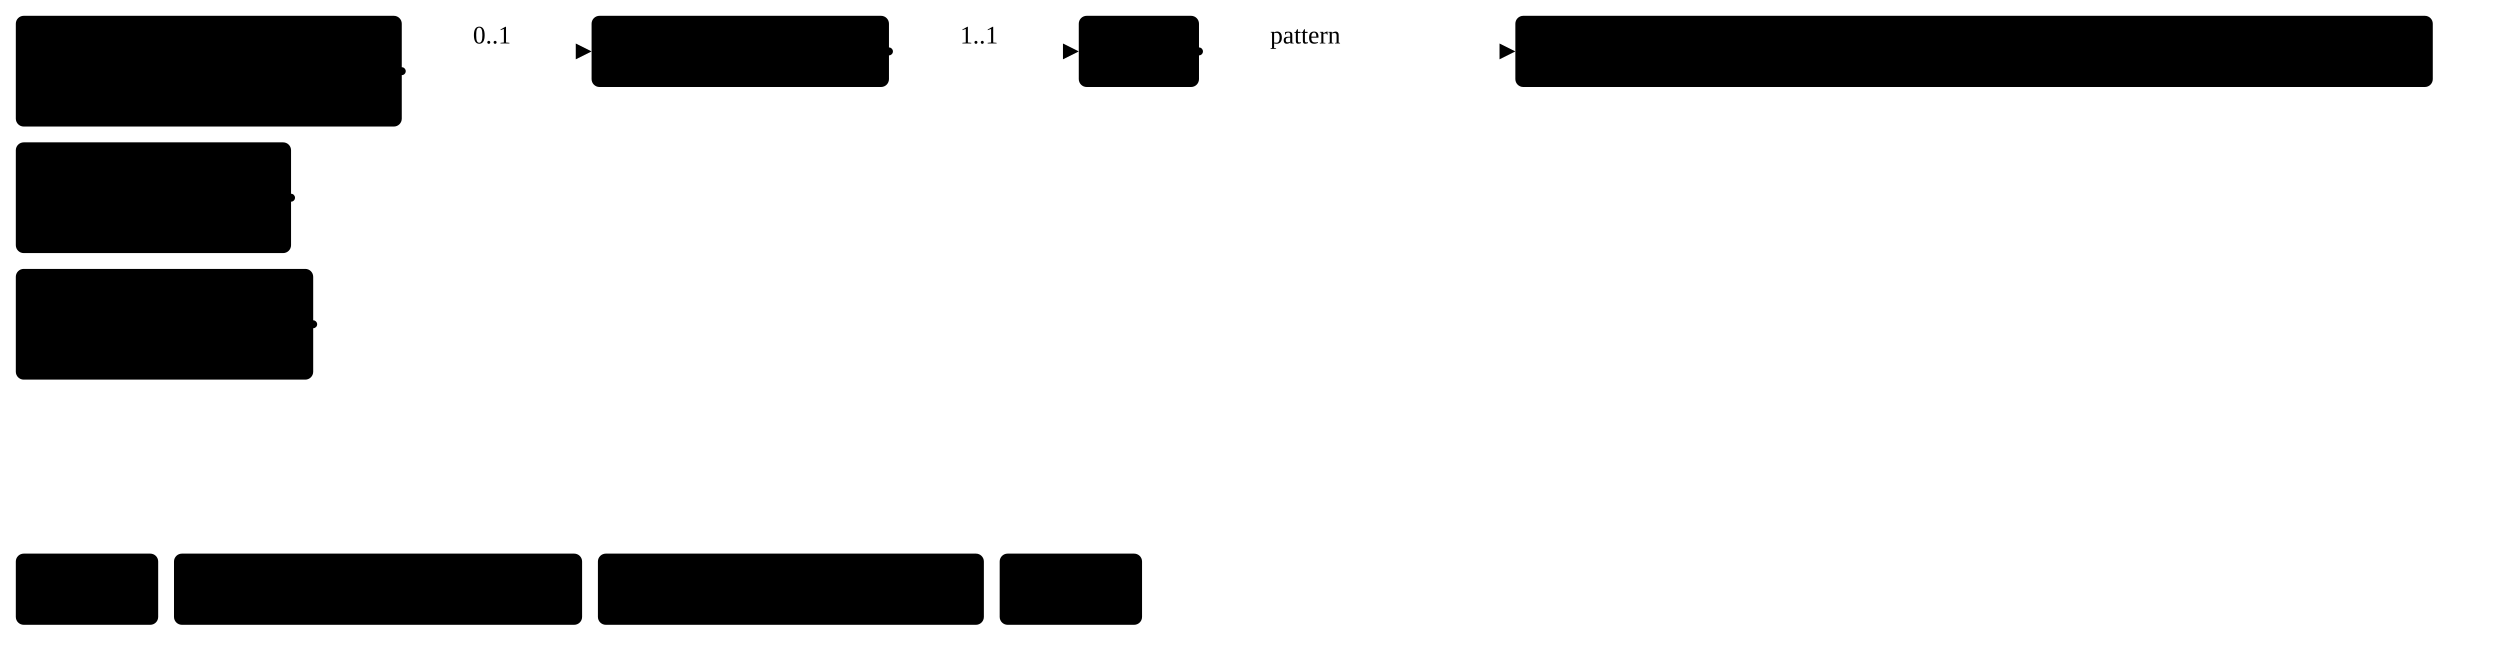
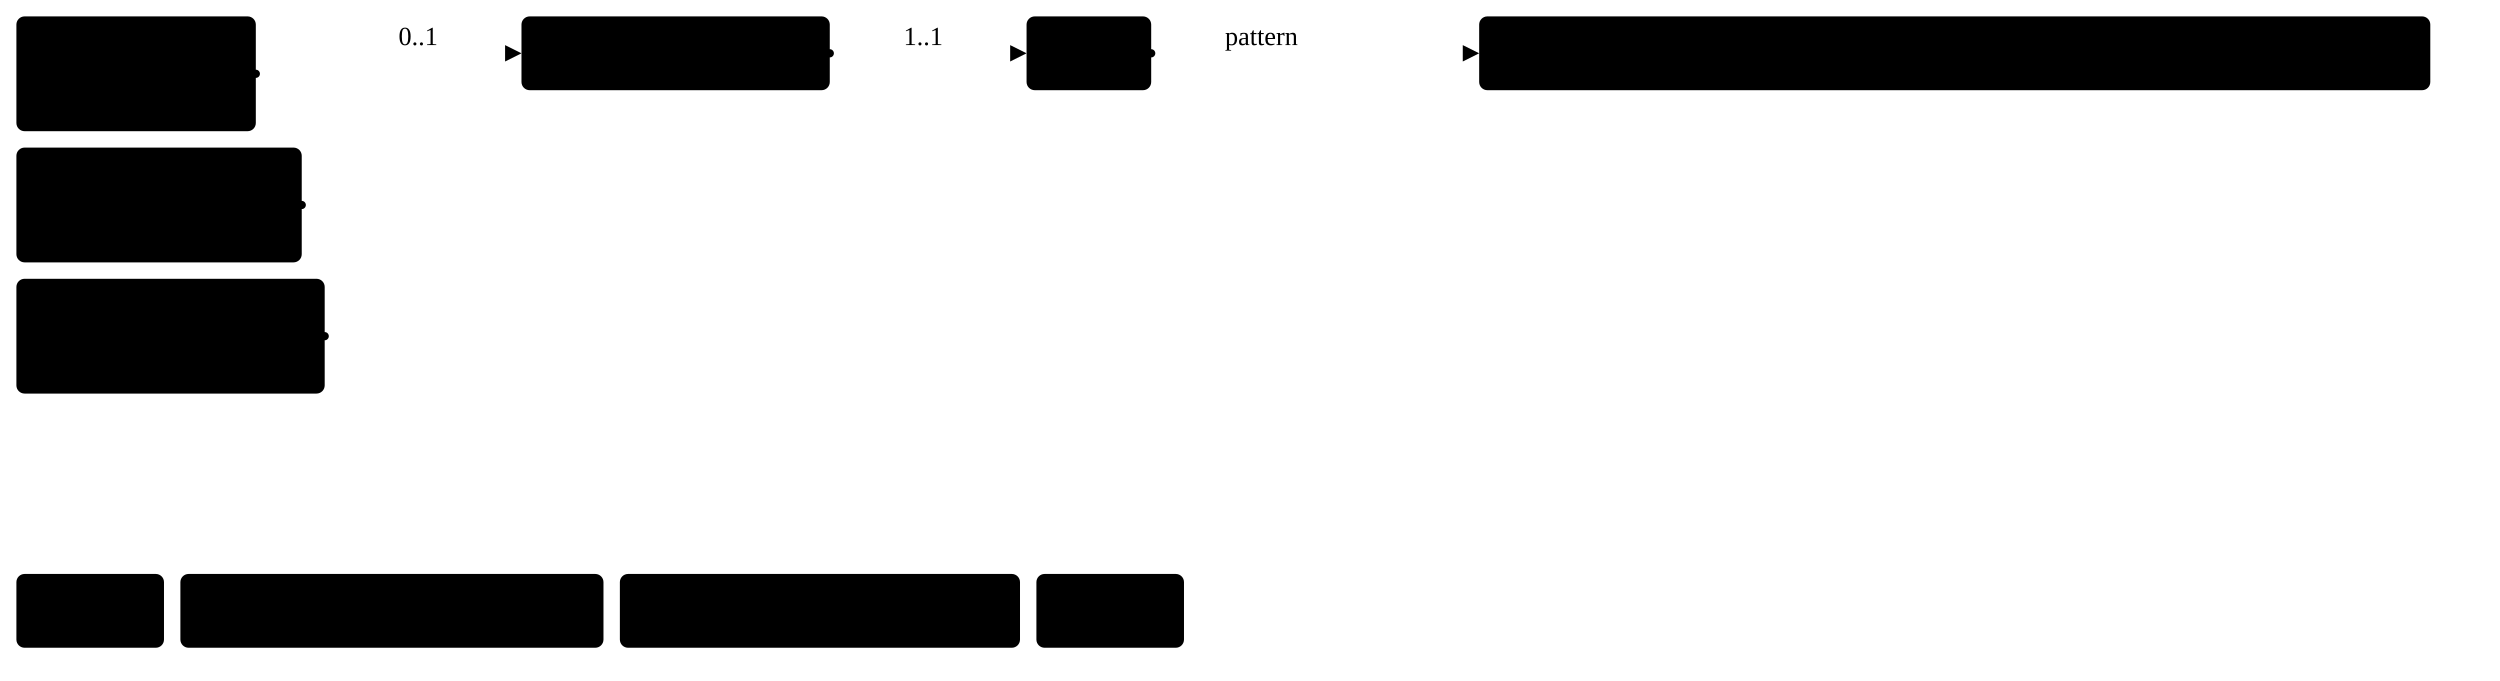
- <svg xmlns="http://www.w3.org/2000/svg" version="1.1" width="1185.37" height="311.25">
+ <svg xmlns="http://www.w3.org/2000/svg" version="1.1" width="1143.38" height="311.25">
  <defs>
    <marker id="arrowStart" markerWidth="3.75" markerHeight="3.75" markerUnits="px" refX="1.88" refY="1.88">
      <circle class="connector" cx="1.88" cy="1.88" r="1.88" />
    </marker>
    <marker id="arrowEnd" markerWidth="7.5" markerHeight="7.5" markerUnits="px" refX="7.5" refY="3.75">
      <polygon class="connector" points="0 0 7.5 3.75 0 7.5" />
    </marker>
  </defs>
  <g>
    <g transform="translate(7.5 7.5)">
      <a href="StructureDefinition-FindingsBiLateralBreast.html" target="_top">
-         <rect class="profile" x="0" y="0" width="183" height="52.5" rx="3.75" ry="3.75" />
+         <rect class="profile" x="0" y="0" width="109.5" height="52.5" rx="3.75" ry="3.75" />
      </a>
      <a href="StructureDefinition-FindingsBiLateralBreast.html" target="_top">
-         <text x="91.5" y="22.5" text-anchor="middle" class="profile">Findings</text>
+         <text x="54.75" y="22.5" text-anchor="middle" class="profile">Findings</text>
      </a>
      <a href="StructureDefinition-FindingsBiLateralBreast.html" target="_top">
-         <text x="91.5" y="41.25" text-anchor="middle" class="profile">BiLateral Breast</text>
+         <text x="54.75" y="41.25" text-anchor="middle" class="profile">BiLateral</text>
      </a>
    </g>
    <g transform="translate(7.5 67.5)">
      <a href="StructureDefinition-FindingsLeftBreast.html" target="_top">
        <rect class="profile" x="0" y="0" width="130.5" height="52.5" rx="3.75" ry="3.75" />
      </a>
      <a href="StructureDefinition-FindingsLeftBreast.html" target="_top">
        <text x="65.25" y="22.5" text-anchor="middle" class="profile">Findings</text>
      </a>
      <a href="StructureDefinition-FindingsLeftBreast.html" target="_top">
        <text x="65.25" y="41.25" text-anchor="middle" class="profile">Left Breast</text>
      </a>
    </g>
    <g transform="translate(7.5 127.5)">
      <a href="StructureDefinition-FindingsRightBreast.html" target="_top">
        <rect class="profile" x="0" y="0" width="141" height="52.5" rx="3.75" ry="3.75" />
      </a>
      <a href="StructureDefinition-FindingsRightBreast.html" target="_top">
        <text x="70.5" y="22.5" text-anchor="middle" class="profile">Findings</text>
      </a>
      <a href="StructureDefinition-FindingsRightBreast.html" target="_top">
        <text x="70.5" y="41.25" text-anchor="middle" class="profile">Right Breast</text>
      </a>
    </g>
-     <line class="connector" marker-end="url(#arrowEnd)" x1="220.5" y1="24.38" x2="280.5" y2="24.38" />
-     <text x="224.25" y="20.62" text-anchor="right" class="lhsText">0..1</text>
-     <line class="connector" marker-start="url(#arrowStart)" x1="190.5" y1="33.75" x2="220.5" y2="33.75" />
-     <line class="connector" marker-start="url(#arrowStart)" x1="138" y1="93.75" x2="220.5" y2="93.75" />
-     <line class="connector" marker-start="url(#arrowStart)" x1="148.5" y1="153.75" x2="220.5" y2="153.75" />
-     <line class="connector" x1="220.5" y1="24.38" x2="220.5" y2="153.75" />
+     <line class="connector" marker-end="url(#arrowEnd)" x1="178.5" y1="24.38" x2="238.5" y2="24.38" />
+     <text x="182.25" y="20.62" text-anchor="right" class="lhsText">0..1</text>
+     <line class="connector" marker-start="url(#arrowStart)" x1="117" y1="33.75" x2="178.5" y2="33.75" />
+     <line class="connector" marker-start="url(#arrowStart)" x1="138" y1="93.75" x2="178.5" y2="93.75" />
+     <line class="connector" marker-start="url(#arrowStart)" x1="148.5" y1="153.75" x2="178.5" y2="153.75" />
+     <line class="connector" x1="178.5" y1="24.38" x2="178.5" y2="153.75" />
  </g>
  <g>
-     <g transform="translate(280.5 7.5)">
+     <g transform="translate(238.5 7.5)">
      <a href="StructureDefinition-MRIFinding.html" target="_top">
        <rect class="focus" x="0" y="0" width="141" height="33.75" rx="3.75" ry="3.75" />
      </a>
      <a href="StructureDefinition-MRIFinding.html" target="_top">
        <text x="70.5" y="22.5" text-anchor="middle" class="focus">MRI Findings</text>
      </a>
    </g>
-     <line class="connector" marker-end="url(#arrowEnd)" x1="451.5" y1="24.38" x2="511.5" y2="24.38" />
-     <text x="455.25" y="20.62" text-anchor="right" class="lhsText">1..1</text>
-     <line class="connector" marker-start="url(#arrowStart)" x1="421.5" y1="24.38" x2="451.5" y2="24.38" />
-     <line class="connector" x1="451.5" y1="24.38" x2="451.5" y2="24.38" />
+     <line class="connector" marker-end="url(#arrowEnd)" x1="409.5" y1="24.38" x2="469.5" y2="24.38" />
+     <text x="413.25" y="20.62" text-anchor="right" class="lhsText">1..1</text>
+     <line class="connector" marker-start="url(#arrowStart)" x1="379.5" y1="24.38" x2="409.5" y2="24.38" />
+     <line class="connector" x1="409.5" y1="24.38" x2="409.5" y2="24.38" />
  </g>
  <g>
-     <g transform="translate(511.5 7.5)">
+     <g transform="translate(469.5 7.5)">
      <a href="StructureDefinition-MRIFinding-definitions.html#Observation.code" target="_top">
        <rect class="element" x="0" y="0" width="57" height="33.75" rx="3.75" ry="3.75" />
      </a>
      <a href="StructureDefinition-MRIFinding-definitions.html#Observation.code" target="_top">
        <text x="28.5" y="22.5" text-anchor="middle" class="element">Code</text>
      </a>
    </g>
-     <line class="connector" marker-end="url(#arrowEnd)" x1="598.5" y1="24.38" x2="718.5" y2="24.38" />
-     <text x="602.25" y="20.62" text-anchor="right" class="lhsText">pattern </text>
-     <line class="connector" marker-start="url(#arrowStart)" x1="568.5" y1="24.38" x2="598.5" y2="24.38" />
-     <line class="connector" x1="598.5" y1="24.38" x2="598.5" y2="24.38" />
+     <line class="connector" marker-end="url(#arrowEnd)" x1="556.5" y1="24.38" x2="676.5" y2="24.38" />
+     <text x="560.25" y="20.62" text-anchor="right" class="lhsText">pattern </text>
+     <line class="connector" marker-start="url(#arrowStart)" x1="526.5" y1="24.38" x2="556.5" y2="24.38" />
+     <line class="connector" x1="556.5" y1="24.38" x2="556.5" y2="24.38" />
  </g>
  <g>
-     <g transform="translate(718.5 7.5)">
+     <g transform="translate(676.5 7.5)">
      <a href="http://hl7.org/fhir/us/breast-radiology/CodeSystem/ObservationCodesCS" target="_top">
        <rect class="value" x="0" y="0" width="435" height="33.75" rx="3.75" ry="3.75" />
      </a>
      <a href="http://hl7.org/fhir/us/breast-radiology/CodeSystem/ObservationCodesCS" target="_top">
        <text x="217.5" y="22.5" text-anchor="middle" class="value">ObservationCodesCS#mriFindingObservation</text>
      </a>
    </g>
  </g>
  <g>
    <g transform="translate(7.5 262.5)">
      <rect class="focus" x="0" y="0" width="67.5" height="33.75" rx="3.75" ry="3.75" />
      <text x="33.75" y="22.5" text-anchor="middle" class="focus">Focus</text>
    </g>
    <g transform="translate(82.5 262.5)">
      <rect class="profile" x="0" y="0" width="193.5" height="33.75" rx="3.75" ry="3.75" />
      <text x="96.75" y="22.5" text-anchor="middle" class="profile">Profiled Resource</text>
    </g>
    <g transform="translate(283.5 262.5)">
      <rect class="element" x="0" y="0" width="183" height="33.75" rx="3.75" ry="3.75" />
      <text x="91.5" y="22.5" text-anchor="middle" class="element">Resource Element</text>
    </g>
    <g transform="translate(474 262.5)">
      <rect class="value" x="0" y="0" width="67.5" height="33.75" rx="3.75" ry="3.75" />
      <text x="33.75" y="22.5" text-anchor="middle" class="value">Value</text>
    </g>
  </g>
</svg>
